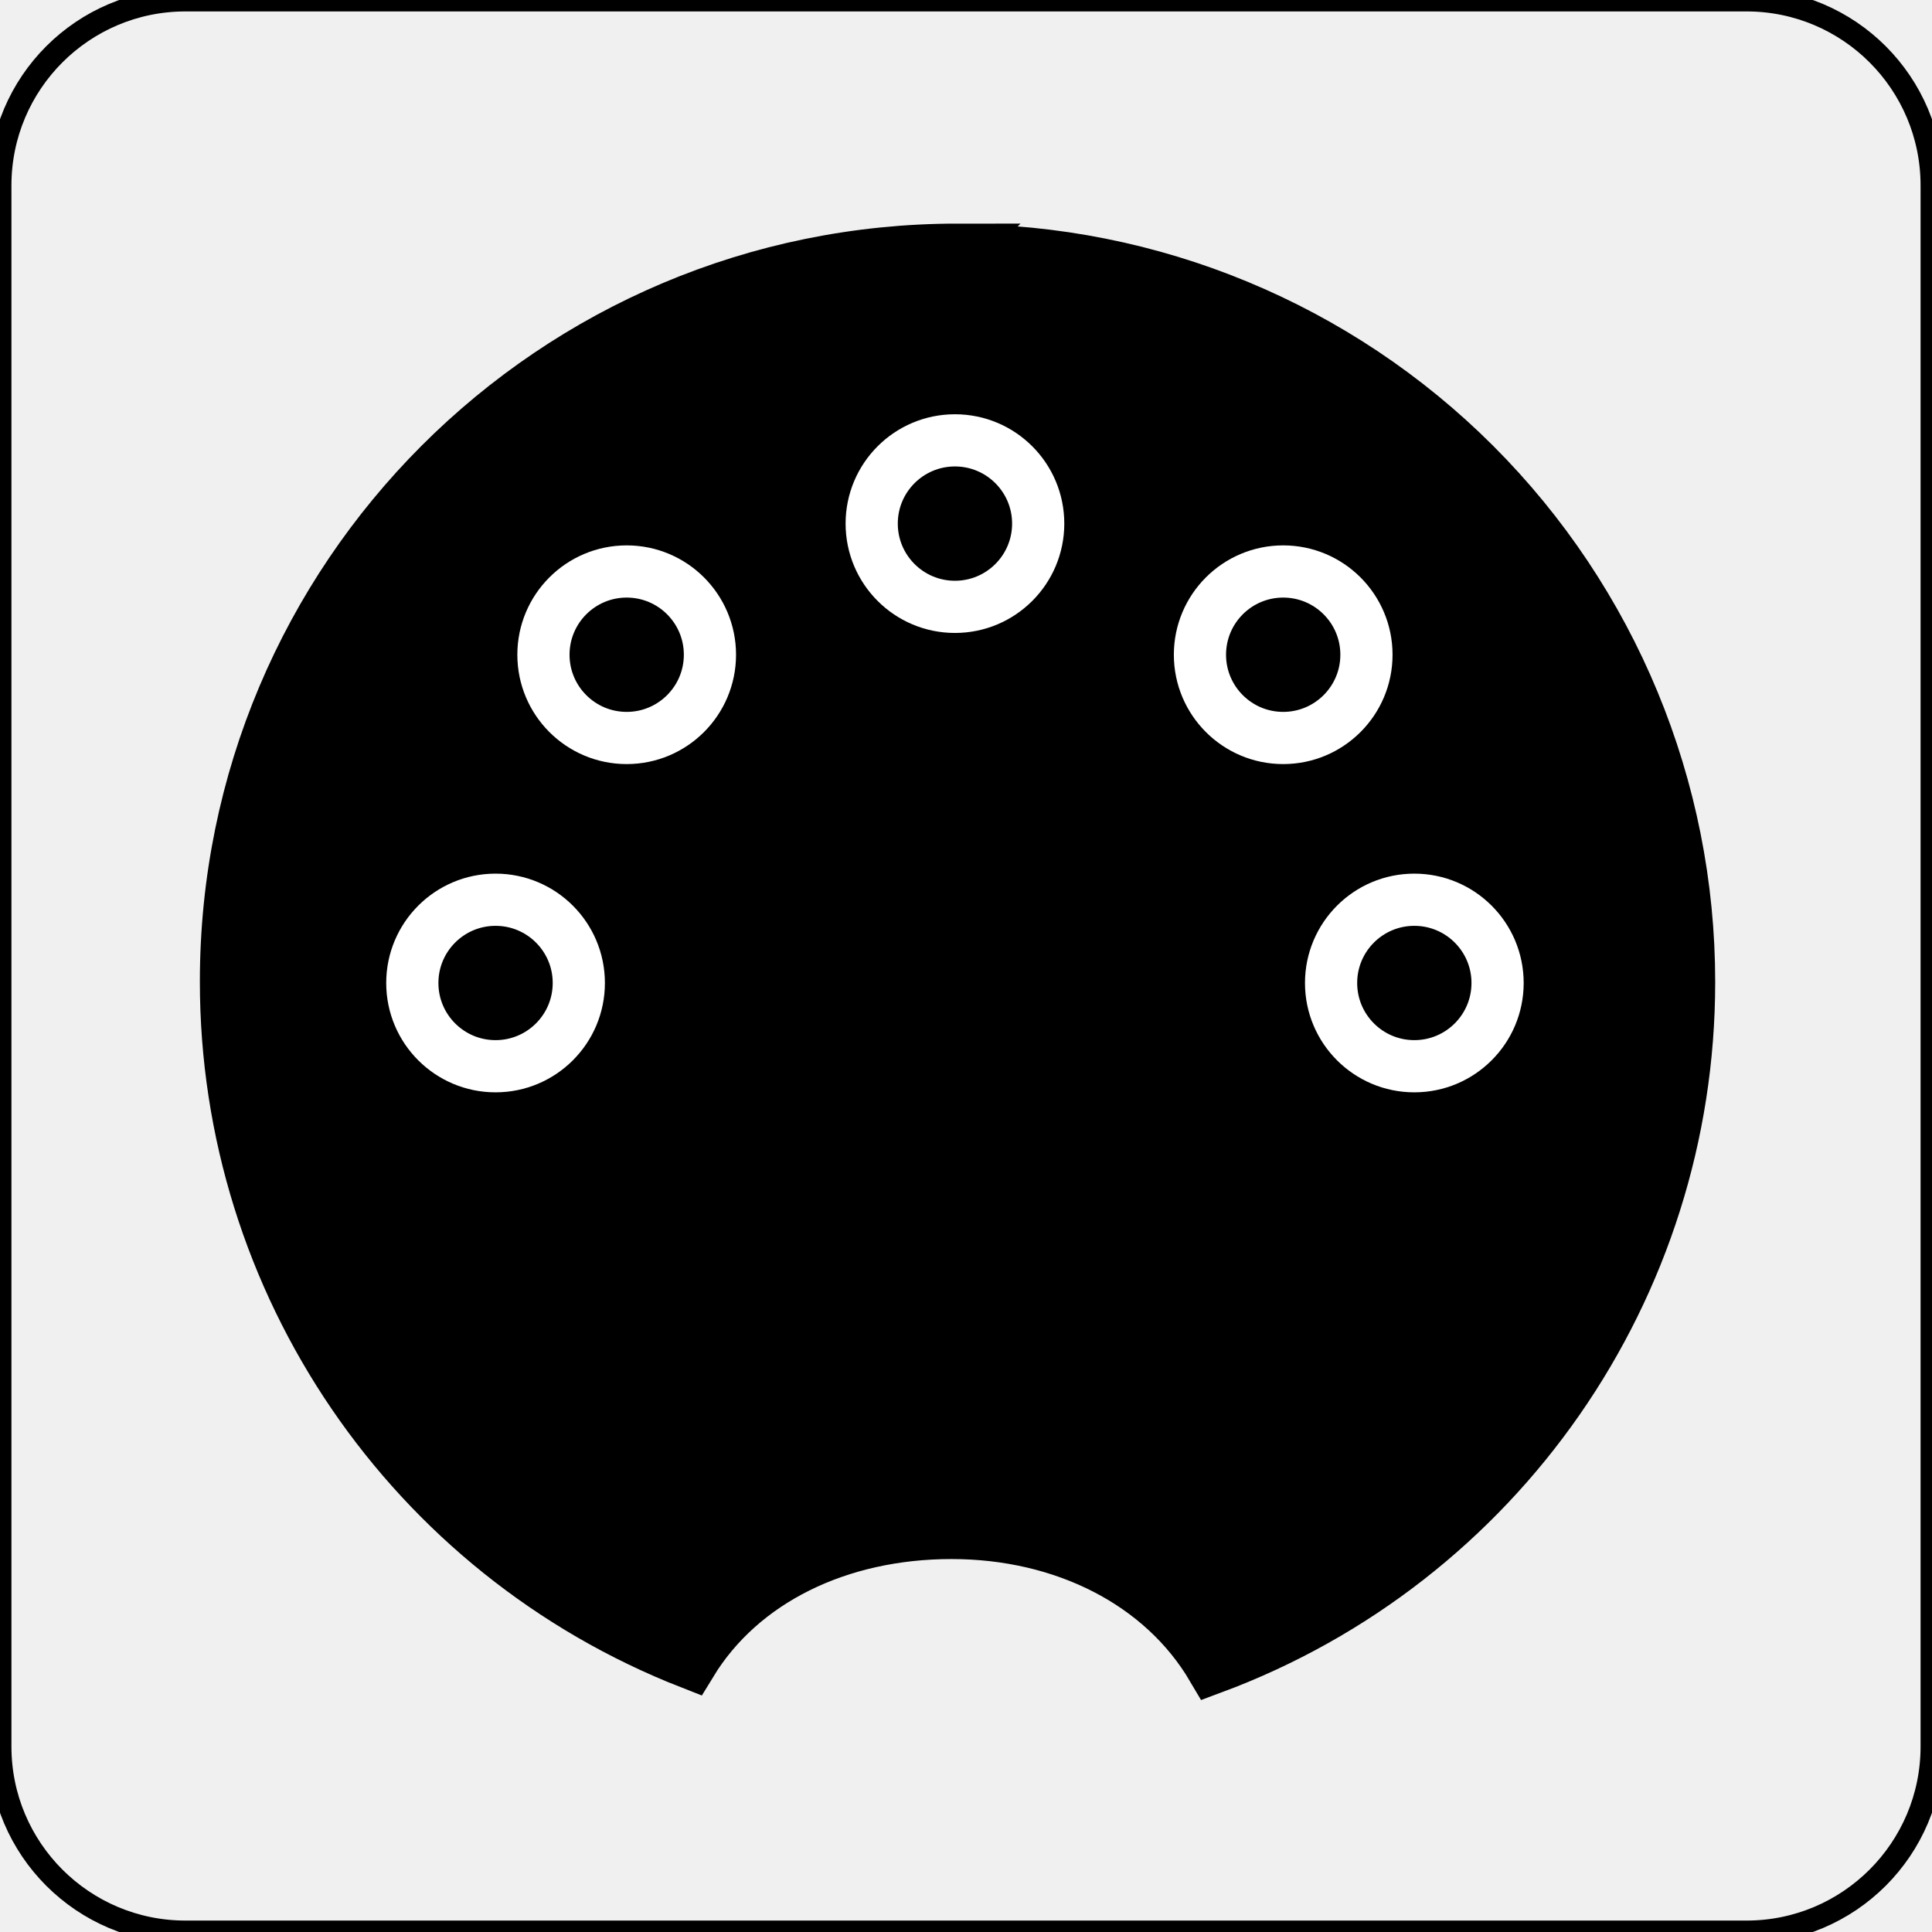
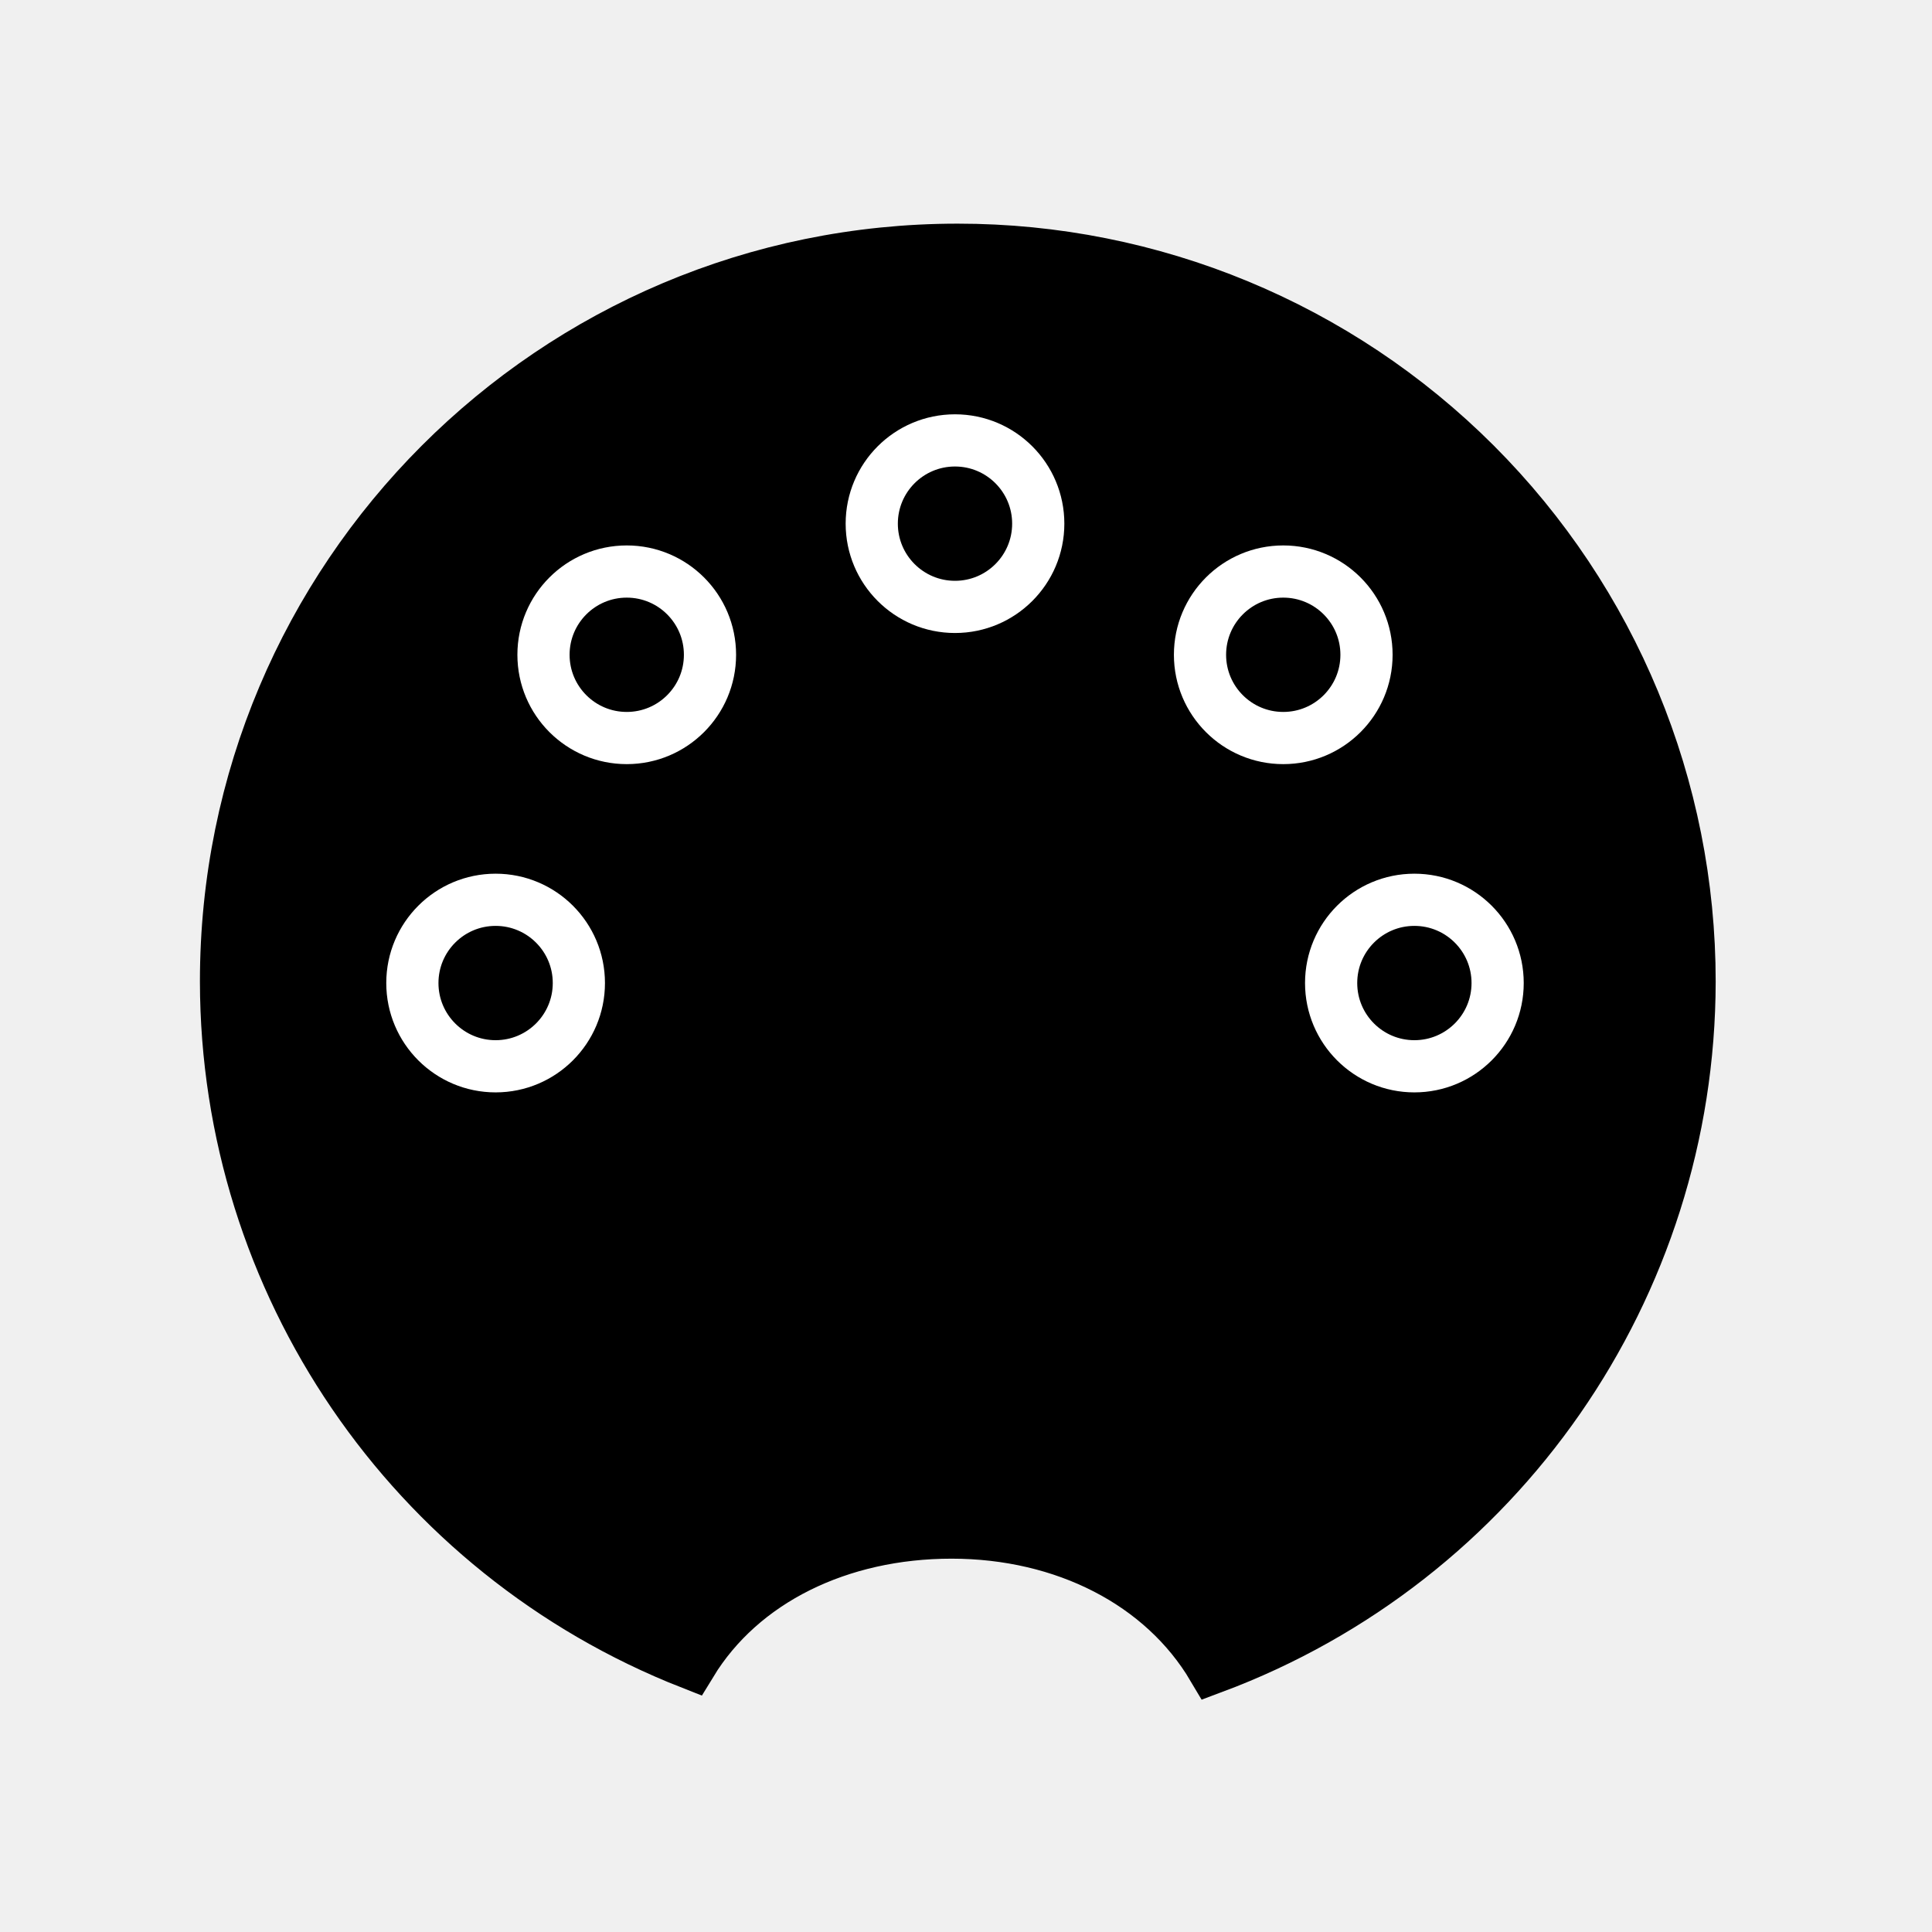
<svg xmlns="http://www.w3.org/2000/svg" viewBox="127.814 51.079 4.479 4.479" width="4.479" height="4.479">
-   <defs id="defs1" />
-   <g id="layer1">
-     <g id="g90" transform="translate(-0.03390411,-0.03390411)">
-       <path id="path16" style="fill:none;stroke:#000000;stroke-width:0.15;stroke-dasharray:none" d="m 126.501,49.274 c -0.035,-0.033 -0.09,-0.032 -0.125,0.002 l -0.065,0.065 -0.049,-0.048 -0.067,-0.067 c 0.063,-0.063 0.063,-0.165 -4e-4,-0.229 l -1.675,-1.675 c -0.064,-0.063 -0.166,-0.063 -0.229,2e-6 l -0.243,0.243 c -0.064,0.063 -0.064,0.166 0,0.229 l 1.675,1.675 c 0.062,0.063 0.163,0.063 0.226,0.003 l 0.067,0.067 0.049,0.048 -0.059,0.06 c -0.049,0.049 -0.026,0.132 0.04,0.15 l 0.393,0.105 c 0.117,0.031 0.224,-0.076 0.192,-0.192 -0.035,-0.131 -0.07,-0.262 -0.105,-0.393 -0.006,-0.015 -0.017,-0.028 -0.026,-0.042 z" />
-       <rect style="fill:#000000;stroke:#000000;stroke-width:0.07;-inkscape-stroke:none" id="rect16" width="1.339" height="1.217" x="120.876" y="-54.864" ry="0.086" transform="rotate(45)" />
-       <rect style="fill:#000000;stroke:#000000;stroke-width:0.07;-inkscape-stroke:none" id="rect17" width="0.171" height="0.629" x="123.601" y="-54.581" ry="0.045" transform="rotate(45)" />
-     </g>
-     <g id="g91" transform="translate(0.1356164,0.06780822)">
-       <path id="path17" style="fill:none;stroke:#000000;stroke-width:0.15;stroke-dasharray:none" d="m 131.352,49.146 c -0.035,-0.033 -0.091,-0.032 -0.125,0.002 l -0.065,0.065 -0.049,-0.048 -0.067,-0.067 c 0.063,-0.063 0.063,-0.165 -3.8e-4,-0.229 l -1.675,-1.675 c -0.064,-0.063 -0.166,-0.063 -0.229,10e-7 l -0.243,0.243 c -0.064,0.063 -0.063,0.166 0,0.229 l 1.675,1.675 c 0.062,0.063 0.163,0.063 0.226,0.003 l 0.067,0.067 0.049,0.048 -0.059,0.06 c -0.049,0.049 -0.026,0.132 0.04,0.15 l 0.393,0.105 c 0.117,0.031 0.224,-0.076 0.192,-0.192 -0.035,-0.131 -0.07,-0.262 -0.105,-0.393 -0.001,-0.018 -0.017,-0.028 -0.025,-0.042 z" />
-       <rect style="fill:#000000;stroke:#000000;stroke-width:0.07;-inkscape-stroke:none" id="rect18" width="1.339" height="1.217" x="124.216" y="-58.385" ry="0.086" transform="rotate(45)" />
-       <rect style="fill:#000000;stroke:#000000;stroke-width:0.07;-inkscape-stroke:none" id="rect19" width="0.171" height="0.629" x="126.942" y="-58.102" ry="0.045" transform="rotate(45)" />
-       <rect style="fill:#000000;stroke:#000000;stroke-width:0.07;-inkscape-stroke:none" id="rect20" width="0.171" height="0.629" x="126.388" y="-58.102" ry="0.045" transform="rotate(45)" />
-     </g>
-     <g id="g92" transform="translate(-0.06780822,0.03390411)">
-       <path id="path21" style="fill:none;stroke:#000000;stroke-width:0.121;stroke-dasharray:none" d="m 120.812,53.936 c -0.092,-0.087 -0.075,-0.034 -0.075,-0.034 -0.066,-0.03 -0.023,-0.06 -0.074,-0.111 L 119.712,52.84 c -0.051,-0.051 -0.039,-0.145 -0.09,-0.094 l -0.196,0.196 c -0.051,0.051 0.043,0.039 0.094,0.091 l 0.951,0.951 c 0.05,0.05 0.077,0.013 0.108,0.077 0,0 -0.045,-0.013 0.035,0.073 0.08,0.086 0.131,0.157 0.261,0.213 0.13,0.056 0.253,0.016 0.155,-0.155 -0.098,-0.171 -0.126,-0.169 -0.218,-0.256 z" />
-       <rect style="fill:#000000;stroke:#000000;stroke-width:0.045;-inkscape-stroke:none" id="rect22" width="1.091" height="0.624" x="121.27" y="-47.463" ry="0.044" transform="rotate(45)" />
-       <rect style="fill:#000000;stroke:#000000;stroke-width:0.047;-inkscape-stroke:none" id="rect23" width="0.095" height="0.301" x="123.258" y="-47.31" ry="0.023" transform="rotate(45)" />
-     </g>
-     <g id="g93" transform="translate(-0.1017123,0.1017123)">
-       <path id="path15" style="fill:none;stroke:#000000;stroke-width:0.121;stroke-dasharray:none" d="m 125.928,53.847 c -0.092,-0.087 -0.075,-0.034 -0.075,-0.034 -0.066,-0.03 -0.023,-0.06 -0.074,-0.111 l -0.951,-0.951 c -0.051,-0.051 -0.039,-0.145 -0.09,-0.094 l -0.196,0.196 c -0.051,0.051 0.043,0.039 0.094,0.091 l 0.951,0.951 c 0.05,0.05 0.077,0.013 0.107,0.077 0,0 -0.045,-0.013 0.035,0.073 0.08,0.086 0.131,0.157 0.261,0.213 0.13,0.056 0.253,0.016 0.155,-0.155 -0.098,-0.171 -0.126,-0.169 -0.218,-0.256 z" />
-       <rect style="fill:#000000;stroke:#000000;stroke-width:0.045;-inkscape-stroke:none" id="rect21" width="1.091" height="0.624" x="124.824" y="-51.144" ry="0.044" transform="rotate(45)" />
-       <rect style="fill:#000000;stroke:#000000;stroke-width:0.047;-inkscape-stroke:none" id="rect24" width="0.095" height="0.301" x="126.803" y="-50.984" ry="0.023" transform="rotate(45)" />
-       <rect style="fill:#000000;stroke:#000000;stroke-width:0.047;-inkscape-stroke:none" id="rect25" width="0.095" height="0.301" x="126.433" y="-50.984" ry="0.023" transform="rotate(45)" />
-     </g>
-     <rect style="fill:none;stroke:#000000;stroke-width:0.053;stroke-dasharray:none" id="rect26" width="4.479" height="4.479" x="153.12" y="61.202" ry="0.43" />
-     <rect style="fill:none;stroke:#000000;stroke-width:0.053;stroke-dasharray:none" id="rect26-2" width="4.479" height="4.479" x="117.692" y="46.018" ry="0.43" />
-     <rect style="fill:none;stroke:#000000;stroke-width:0.053;stroke-dasharray:none" id="rect27" width="4.479" height="4.479" x="122.753" y="46.018" ry="0.43" />
-     <rect style="fill:none;stroke:#000000;stroke-width:0.053;stroke-dasharray:none" id="rect28" width="4.479" height="4.479" x="117.692" y="51.079" ry="0.43" />
-     <rect style="fill:none;stroke:#000000;stroke-width:0.053;stroke-dasharray:none" id="rect29" width="4.479" height="4.479" x="122.753" y="51.079" ry="0.43" />
-     <rect style="fill:none;stroke:#000000;stroke-width:0.053;stroke-dasharray:none" id="rect30" width="4.479" height="4.479" x="127.814" y="46.018" ry="0.43" />
-     <rect style="fill:none;stroke:#000000;stroke-width:0.053;stroke-dasharray:none" id="rect31" width="4.479" height="4.479" x="132.875" y="46.018" ry="0.43" />
-     <rect style="fill:none;stroke:#000000;stroke-width:0.053;stroke-dasharray:none" id="rect32" width="4.479" height="4.479" x="127.814" y="51.079" ry="0.43" />
-     <rect style="fill:none;stroke:#000000;stroke-width:0.053;stroke-dasharray:none" id="rect40" width="4.479" height="4.479" x="132.875" y="51.079" ry="0.43" />
-     <rect style="fill:none;stroke:#000000;stroke-width:0.053;stroke-dasharray:none" id="rect41" width="4.479" height="4.479" x="117.692" y="56.141" ry="0.43" />
-     <rect style="fill:none;stroke:#000000;stroke-width:0.053;stroke-dasharray:none" id="rect42" width="4.479" height="4.479" x="122.753" y="56.141" ry="0.43" />
-     <rect style="fill:none;stroke:#000000;stroke-width:0.053;stroke-dasharray:none" id="rect43" width="4.479" height="4.479" x="117.692" y="61.202" ry="0.43" />
-     <rect style="fill:none;stroke:#000000;stroke-width:0.053;stroke-dasharray:none" id="rect44" width="4.479" height="4.479" x="122.753" y="61.202" ry="0.43" />
-     <rect style="fill:none;stroke:#000000;stroke-width:0.053;stroke-dasharray:none" id="rect45" width="4.479" height="4.479" x="127.814" y="56.141" ry="0.43" />
-     <rect style="fill:none;stroke:#000000;stroke-width:0.053;stroke-dasharray:none" id="rect46" width="4.479" height="4.479" x="132.875" y="56.141" ry="0.43" />
-     <rect style="fill:none;stroke:#000000;stroke-width:0.053;stroke-dasharray:none" id="rect47" width="4.479" height="4.479" x="127.814" y="61.202" ry="0.43" />
-     <rect style="fill:none;stroke:#000000;stroke-width:0.053;stroke-dasharray:none" id="rect48" width="4.479" height="4.479" x="132.875" y="61.202" ry="0.43" />
-     <rect style="fill:none;stroke:#000000;stroke-width:0.053;stroke-dasharray:none" id="rect49" width="4.479" height="4.479" x="137.936" y="46.018" ry="0.43" />
-     <rect style="fill:none;stroke:#000000;stroke-width:0.053;stroke-dasharray:none" id="rect50" width="4.479" height="4.479" x="142.998" y="46.018" ry="0.43" />
-     <rect style="fill:none;stroke:#000000;stroke-width:0.053;stroke-dasharray:none" id="rect51" width="4.479" height="4.479" x="137.936" y="51.079" ry="0.43" />
-     <rect style="fill:none;stroke:#000000;stroke-width:0.053;stroke-dasharray:none" id="rect52" width="4.479" height="4.479" x="142.998" y="51.079" ry="0.43" />
-     <rect style="fill:none;stroke:#000000;stroke-width:0.053;stroke-dasharray:none" id="rect53" width="4.479" height="4.479" x="148.059" y="46.018" ry="0.43" />
-     <rect style="fill:none;stroke:#000000;stroke-width:0.053;stroke-dasharray:none" id="rect54" width="4.479" height="4.479" x="153.12" y="46.018" ry="0.43" />
-     <rect style="fill:none;stroke:#000000;stroke-width:0.053;stroke-dasharray:none" id="rect55" width="4.479" height="4.479" x="148.059" y="51.079" ry="0.43" />
-     <rect style="fill:none;stroke:#000000;stroke-width:0.053;stroke-dasharray:none" id="rect56" width="4.479" height="4.479" x="153.12" y="51.079" ry="0.43" />
-     <rect style="fill:none;stroke:#000000;stroke-width:0.053;stroke-dasharray:none" id="rect57" width="4.479" height="4.479" x="137.936" y="56.141" ry="0.43" />
-     <rect style="fill:none;stroke:#000000;stroke-width:0.053;stroke-dasharray:none" id="rect58" width="4.479" height="4.479" x="142.998" y="56.141" ry="0.43" />
-     <rect style="fill:none;stroke:#000000;stroke-width:0.053;stroke-dasharray:none" id="rect59" width="4.479" height="4.479" x="137.936" y="61.202" ry="0.43" />
-     <rect style="fill:none;stroke:#000000;stroke-width:0.053;stroke-dasharray:none" id="rect60" width="4.479" height="4.479" x="142.998" y="61.202" ry="0.43" />
-     <rect style="fill:none;stroke:#000000;stroke-width:0.053;stroke-dasharray:none" id="rect61" width="4.479" height="4.479" x="148.059" y="56.141" ry="0.43" />
-     <rect style="fill:none;stroke:#000000;stroke-width:0.053;stroke-dasharray:none" id="rect62" width="4.479" height="4.479" x="153.12" y="56.141" ry="0.43" />
-     <rect style="fill:none;stroke:#000000;stroke-width:0.053;stroke-dasharray:none" id="rect63" width="4.479" height="4.479" x="148.059" y="61.202" ry="0.43" />
-     <g id="g89" transform="translate(0.1198691,0.02397383)">
-       <g id="g66" transform="matrix(0.7316757,0.7316757,-0.7316757,0.7316757,71.34166,-68.33954)">
-         <g id="g63-3" transform="translate(-0.08875179,2.486719)">
-           <path id="path16-1" style="fill:none;stroke:#000000;stroke-width:0.121;stroke-dasharray:none" d="m 114.222,43.185 c -0.039,0.001 -0.07,0.033 -0.07,0.072 v 0.074 h -0.055 -0.076 c -2.2e-4,-0.072 -0.058,-0.13 -0.131,-0.13 h -1.911 c -0.072,0 -0.131,0.058 -0.131,0.131 v 0.277 c 0,0.072 0.058,0.131 0.131,0.131 h 1.911 c 0.071,0 0.129,-0.057 0.131,-0.127 h 0.076 0.055 v 0.068 c 4e-5,0.056 0.06,0.091 0.109,0.063 l 0.284,-0.164 c 0.084,-0.049 0.084,-0.171 0,-0.219 -0.095,-0.055 -0.19,-0.11 -0.284,-0.164 -0.011,-0.009 -0.026,-0.006 -0.039,-0.01 z" />
-           <rect style="fill:#000000;stroke:#000000;stroke-width:0.057;-inkscape-stroke:none" id="rect16-2" width="1.079" height="0.982" x="111.467" y="42.978" ry="0.07" />
-           <rect style="fill:#000000;stroke:#000000;stroke-width:0.057;-inkscape-stroke:none" id="rect17-3" width="0.138" height="0.507" x="113.598" y="43.206" ry="0.036" />
-         </g>
-         <g id="g63-3-3" transform="translate(-0.07087854,3.664048)">
-           <path id="path16-1-8" style="fill:none;stroke:#000000;stroke-width:0.121;stroke-dasharray:none" d="m 114.222,43.185 c -0.039,0.001 -0.07,0.033 -0.07,0.072 v 0.074 h -0.055 -0.076 c -2.2e-4,-0.072 -0.058,-0.13 -0.131,-0.13 h -1.911 c -0.072,0 -0.131,0.058 -0.131,0.131 v 0.277 c 0,0.072 0.058,0.131 0.131,0.131 h 1.911 c 0.071,0 0.129,-0.057 0.131,-0.127 h 0.076 0.055 v 0.068 c 4e-5,0.056 0.06,0.091 0.109,0.063 l 0.284,-0.164 c 0.084,-0.049 0.084,-0.171 0,-0.219 -0.095,-0.055 -0.19,-0.11 -0.284,-0.164 -0.011,-0.009 -0.026,-0.006 -0.039,-0.01 z" />
-           <rect style="fill:#000000;stroke:#000000;stroke-width:0.057;-inkscape-stroke:none" id="rect16-2-7" width="1.079" height="0.982" x="111.467" y="42.978" ry="0.07" />
-           <rect style="fill:#000000;stroke:#000000;stroke-width:0.057;-inkscape-stroke:none" id="rect17-3-4" width="0.138" height="0.507" x="113.598" y="43.206" ry="0.036" />
-         </g>
-       </g>
-       <path id="path77" style="fill:none;stroke:#000000;stroke-width:0.321;stroke-dasharray:none" d="m 118.406,47.64 c -5.5e-4,-0.223 -0.129,-0.589 0.029,-0.747 0.157,-0.158 0.519,-0.03 0.742,-0.03" />
-     </g>
-     <g id="g85" transform="matrix(1.235952,0,0,1.235952,-31.92455,-11.38879)">
-       <path style="fill:#000000;stroke:#090909;stroke-width:0.15;stroke-dasharray:none" d="m 134.136,47.176 c 0.172,-0.027 0.367,-0.003 0.542,-0.003 h 1.095 c 0.183,0 0.443,-0.051 0.581,0.097 0.123,0.132 0.086,0.34 0.086,0.507 0,0.419 0.018,0.842 -2.2e-4,1.26 -0.006,0.144 -0.087,0.283 -0.239,0.314 -0.179,0.037 -0.387,0.011 -0.57,0.011 h -1.1 c -0.18,0 -0.447,0.049 -0.58,-0.103 -0.115,-0.131 -0.076,-0.344 -0.076,-0.507 v -0.872 c 0,-0.144 -0.014,-0.296 7.7e-4,-0.439 0.002,-0.026 0.01,-0.05 0.018,-0.074 0.036,-0.103 0.138,-0.175 0.243,-0.191" id="path78" />
-       <path d="m 134.165,47.46 c 0.011,-0.009 0.025,-0.006 0.036,-0.006 0.021,-1.15e-4 0.052,-5e-6 0.074,-5e-6 h 0.342 1.152 0.319 c 0.018,0 0.04,-1.08e-4 0.057,5e-6 0.012,8.5e-5 0.025,-0.003 0.037,0.006 0.015,0.011 0.014,0.037 0.015,0.057 7.7e-4,0.069 2e-5,0.142 2e-5,0.211 v 0.73 c 0,0.058 0.002,0.125 -9e-5,0.182 -4.4e-4,0.018 -1.1e-4,0.04 -0.015,0.053 -0.018,0.017 -0.043,0.01 -0.071,0.01 h -0.257 c -0.025,0 -0.048,-0.007 -0.065,0.006 -0.013,0.01 -0.009,0.032 -0.009,0.045 -6e-5,0.033 0.002,0.12 -7.8e-4,0.148 -0.005,0.04 -0.021,0.04 -0.056,0.04 -0.025,1.73e-4 -0.06,5e-6 -0.086,5e-6 -0.02,0 -0.051,-0.005 -0.063,0.009 -0.009,0.012 -0.006,0.028 -0.006,0.042 -6e-5,0.033 0,0.08 0,0.114 0,0.022 0.002,0.052 -0.01,0.065 -0.011,0.011 -0.025,0.009 -0.041,0.009 -0.046,3.34e-4 -0.096,5e-6 -0.143,5e-6 h -0.444 c -0.049,0 -0.133,0.017 -0.175,-0.003 -0.016,-0.008 -0.013,-0.032 -0.013,-0.048 -8e-5,-0.04 0.005,-0.126 -7.7e-4,-0.16 -0.006,-0.037 -0.026,-0.029 -0.056,-0.029 -0.023,-4.7e-5 -0.056,10e-7 -0.08,0 -0.023,-2e-6 -0.044,0.006 -0.059,-0.009 -0.014,-0.014 -0.009,-0.039 -0.009,-0.059 0,-0.034 7.8e-4,-0.087 -8e-5,-0.12 -4.5e-4,-0.015 3.5e-4,-0.035 -0.014,-0.045 -0.015,-0.011 -0.033,-0.006 -0.054,-0.006 -0.067,-5e-6 -0.138,0 -0.205,0 -0.037,0 -0.061,0.009 -0.09,-0.004 -0.023,-0.01 -0.018,-0.038 -0.018,-0.058 -3e-5,-0.068 0,-0.148 0,-0.217 v -0.73 c 0,-0.058 -3e-5,-0.125 0,-0.182 1e-5,-0.016 -0.005,-0.041 0.009,-0.051" style="fill:#ffffff;stroke:#090909;stroke-width:0.15;stroke-dasharray:none" id="path1-8" />
-       <path d="m 134.516,47.587 0.048,-0.006 0.048,0.006 0.009,0.045 v 0.131 0.08 l -0.013,0.045 -0.05,0.006 -0.045,-0.009 -0.006,-0.042 v -0.154 l 2e-5,-0.068 0.009,-0.034 m 0.245,0 0.042,-0.006 0.048,0.006 0.009,0.045 v 0.171 l -3e-5,0.051 -0.009,0.034 -0.042,0.006 -0.051,-0.009 -0.006,-0.054 v -0.148 -0.057 l 0.009,-0.04 m 0.245,0 0.042,-0.006 0.048,0.006 0.009,0.045 v 0.171 l -4e-5,0.051 -0.009,0.034 -0.042,0.006 -0.051,-0.009 -0.006,-0.054 V 47.684 l 10e-6,-0.057 0.009,-0.04 m 0.239,0 0.048,-0.006 0.048,0.006 0.009,0.045 v 0.131 0.08 l -0.013,0.045 -0.05,0.006 -0.045,-0.009 -0.006,-0.042 v -0.154 l 2e-5,-0.068 0.009,-0.034 m 0.245,0 0.048,-0.006 0.048,0.006 0.009,0.045 v 0.131 0.08 l -0.013,0.045 -0.05,0.006 -0.045,-0.009 -0.006,-0.042 V 47.69 l 3e-5,-0.068 0.009,-0.034 m 0.245,0 0.042,-0.006 0.048,0.006 0.009,0.045 v 0.171 l -3e-5,0.051 -0.009,0.034 -0.042,0.006 -0.051,-0.009 -0.006,-0.054 V 47.684 47.627 l 0.009,-0.04" style="fill:none;stroke:#090909;stroke-width:0.032;stroke-dasharray:none" id="path1-2" />
-     </g>
-     <g id="g83" transform="translate(-1.017123,11.00188)">
-       <path id="circle78" style="fill:#000000;stroke:#000000;stroke-width:0.121;stroke-dasharray:none" d="m 131.051,40.656 a 1.696,1.696 0 0 0 -1.696,1.697 1.696,1.696 0 0 0 1.078,1.58 c 0.117,-0.192 0.343,-0.302 0.604,-0.302 0.261,0 0.489,0.116 0.605,0.313 a 1.696,1.696 0 0 0 1.105,-1.59 1.696,1.696 0 0 0 -1.697,-1.697 z" />
-       <circle style="fill:#000000;stroke:#ffffff;stroke-width:0.121;stroke-dasharray:none" id="circle79" cx="131.045" cy="41.291" r="0.193" />
-       <circle style="fill:#000000;stroke:#ffffff;stroke-width:0.121;stroke-dasharray:none" id="circle80" cx="131.806" cy="41.595" r="0.193" />
-       <circle style="fill:#000000;stroke:#ffffff;stroke-width:0.121;stroke-dasharray:none" id="circle81" cx="132.11" cy="42.356" r="0.193" />
-       <circle style="fill:#000000;stroke:#ffffff;stroke-width:0.121;stroke-dasharray:none" id="circle82" cx="129.98" cy="42.356" r="0.193" />
-       <circle style="fill:#000000;stroke:#ffffff;stroke-width:0.121;stroke-dasharray:none" id="circle83" cx="130.284" cy="41.595" r="0.193" />
-     </g>
-     <g id="g84" transform="translate(-1.051027,11.1714)">
-       <path id="circle78-6" style="fill:#000000;stroke:#000000;stroke-width:0.121;stroke-dasharray:none" d="m 136.165,40.542 a 1.696,1.696 0 0 0 -1.696,1.697 1.696,1.696 0 0 0 1.078,1.58 c 0.117,-0.192 0.343,-0.302 0.604,-0.302 0.261,0 0.489,0.116 0.605,0.313 a 1.696,1.696 0 0 0 1.105,-1.59 1.696,1.696 0 0 0 -1.697,-1.697 z" />
-       <circle style="fill:#ffffff;stroke:#ffffff;stroke-width:0.121;stroke-dasharray:none" id="circle79-0" cx="136.158" cy="41.176" r="0.193" />
-       <circle style="fill:#ffffff;stroke:#ffffff;stroke-width:0.121;stroke-dasharray:none" id="circle80-6" cx="136.919" cy="41.481" r="0.193" />
-       <circle style="fill:#ffffff;stroke:#ffffff;stroke-width:0.121;stroke-dasharray:none" id="circle81-6" cx="137.224" cy="42.242" r="0.193" />
-       <circle style="fill:#ffffff;stroke:#ffffff;stroke-width:0.121;stroke-dasharray:none" id="circle82-1" cx="135.093" cy="42.242" r="0.193" />
-       <circle style="fill:#ffffff;stroke:#ffffff;stroke-width:0.121;stroke-dasharray:none" id="circle83-8" cx="135.397" cy="41.481" r="0.193" />
-     </g>
-     <g id="g88" transform="translate(12.96984,5.69584)">
-       <path id="path10360" d="m 132.235,41.066 c 0.852,0 1.543,0.691 1.543,1.543 0,0.852 -0.691,1.543 -1.543,1.543 -0.852,0 -1.543,-0.691 -1.543,-1.543 0,-0.396 0.15,-0.757 0.396,-1.031 v -0.115 c 0,-0.047 0.032,-0.085 0.072,-0.085 h 0.145 c 0.259,-0.196 0.581,-0.313 0.93,-0.313 z" style="fill:#ffffff;fill-opacity:1;stroke:#000000;stroke-width:0.121;stroke-linecap:round;stroke-linejoin:round;stroke-miterlimit:4;stroke-dasharray:none;stroke-opacity:1" />
-       <path id="path4356" d="m 131.351,41.726 c -0.488,0.488 -0.488,1.281 0,1.769 0.488,0.488 1.281,0.488 1.769,0 0.488,-0.488 0.488,-1.281 0,-1.769 z" style="fill:#000000;fill-opacity:1;stroke:#000000;stroke-width:0.042;stroke-linecap:round;stroke-linejoin:round;stroke-miterlimit:4;stroke-dasharray:none;stroke-opacity:1" />
-       <circle style="fill:#ffffff;fill-opacity:1;stroke:#ffffff;stroke-width:0.042;stroke-linecap:round;stroke-linejoin:round;stroke-miterlimit:4;stroke-dasharray:none;stroke-opacity:1" id="path29807" cx="131.443" cy="42.692" r="0.25" />
-       <circle id="path34656" style="fill:#f9f9f9;fill-opacity:1;stroke:#ffffff;stroke-width:0.042;stroke-linecap:round;stroke-linejoin:round;stroke-miterlimit:4;stroke-dasharray:none;stroke-opacity:1" cx="133.028" cy="42.692" r="0.25" />
-       <circle style="fill:#ffffff;fill-opacity:1;stroke:#ffffff;stroke-width:0.042;stroke-linecap:round;stroke-linejoin:round;stroke-miterlimit:4;stroke-dasharray:none;stroke-opacity:1" id="path34658" cx="132.235" cy="43.401" r="0.25" />
-     </g>
-     <g id="g87" transform="translate(-0.03390411)">
-       <path id="rect4354" d="m 140.201,46.724 c 0.324,0 0.625,0.1 0.873,0.271 h 0.135 c 0.097,0 0.181,0.083 0.181,0.181 v 0.107 c 0.222,0.267 0.354,0.61 0.354,0.984 0,0.852 -0.691,1.543 -1.543,1.543 -0.852,0 -1.543,-0.691 -1.543,-1.543 0,-0.852 0.691,-1.543 1.543,-1.543 z" style="fill:#ffffff;fill-opacity:1;stroke:#000000;stroke-width:0.121;stroke-linecap:round;stroke-linejoin:round;stroke-miterlimit:4;stroke-dasharray:none;stroke-opacity:1" />
-       <circle id="path18142" style="fill:#000000;fill-opacity:1;stroke:#000000;stroke-width:0.042;stroke-linecap:round;stroke-linejoin:round;stroke-miterlimit:4;stroke-dasharray:none;stroke-opacity:1" cx="140.201" cy="48.267" r="1.251" />
-       <circle transform="scale(-1,1)" id="path2281" style="fill:#ffffff;fill-opacity:1;stroke:#ffffff;stroke-width:0.042;stroke-linecap:round;stroke-linejoin:round;stroke-miterlimit:4;stroke-dasharray:none;stroke-opacity:1" cx="-139.409" cy="48.35" r="0.25" />
-       <circle style="fill:#ffffff;fill-opacity:1;stroke:#ffffff;stroke-width:0.042;stroke-linecap:round;stroke-linejoin:round;stroke-miterlimit:4;stroke-dasharray:none;stroke-opacity:1" id="path2283" transform="scale(-1,1)" cx="-140.993" cy="48.35" r="0.25" />
-       <circle transform="scale(-1,1)" id="path2285" style="fill:#ffffff;fill-opacity:1;stroke:#ffffff;stroke-width:0.042;stroke-linecap:round;stroke-linejoin:round;stroke-miterlimit:4;stroke-dasharray:none;stroke-opacity:1" cx="-140.201" cy="49.059" r="0.25" />
-       <circle transform="scale(-1,1)" id="circle85" style="fill:#000000;fill-opacity:1;stroke:#ffffff;stroke-width:0.034;stroke-linecap:round;stroke-linejoin:round;stroke-miterlimit:4;stroke-dasharray:none;stroke-opacity:1" cx="-139.409" cy="48.35" r="0.202" />
-       <circle transform="scale(-1,1)" id="circle86" style="fill:#000000;fill-opacity:1;stroke:#ffffff;stroke-width:0.034;stroke-linecap:round;stroke-linejoin:round;stroke-miterlimit:4;stroke-dasharray:none;stroke-opacity:1" cx="-141.001" cy="48.35" r="0.202" />
-       <circle transform="scale(-1,1)" id="circle87" style="fill:#000000;fill-opacity:1;stroke:#ffffff;stroke-width:0.034;stroke-linecap:round;stroke-linejoin:round;stroke-miterlimit:4;stroke-dasharray:none;stroke-opacity:1" cx="-140.202" cy="49.063" r="0.202" />
-     </g>
+   <g transform="translate(-1.017 11.002)">
+     <path style="fill:#000;stroke:#000;stroke-width:.121;stroke-dasharray:none" d="M131.051 40.656a1.696 1.696 0 0 0-1.696 1.697 1.7 1.7 0 0 0 1.078 1.58c.117-.192.344-.303.604-.303.262 0 .49.117.606.313a1.7 1.7 0 0 0 1.105-1.59 1.696 1.696 0 0 0-1.697-1.697z" />
+     <circle style="fill:#000;stroke:#fff;stroke-width:.121;stroke-dasharray:none" cx="131.045" cy="41.291" r=".193" />
+     <circle style="fill:#000;stroke:#fff;stroke-width:.121;stroke-dasharray:none" cx="131.806" cy="41.595" r=".193" />
+     <circle style="fill:#000;stroke:#fff;stroke-width:.121;stroke-dasharray:none" cx="132.11" cy="42.356" r=".193" />
+     <circle style="fill:#000;stroke:#fff;stroke-width:.121;stroke-dasharray:none" cx="129.98" cy="42.356" r=".193" />
+     <circle style="fill:#000;stroke:#fff;stroke-width:.121;stroke-dasharray:none" cx="130.284" cy="41.595" r=".193" />
  </g>
</svg>
